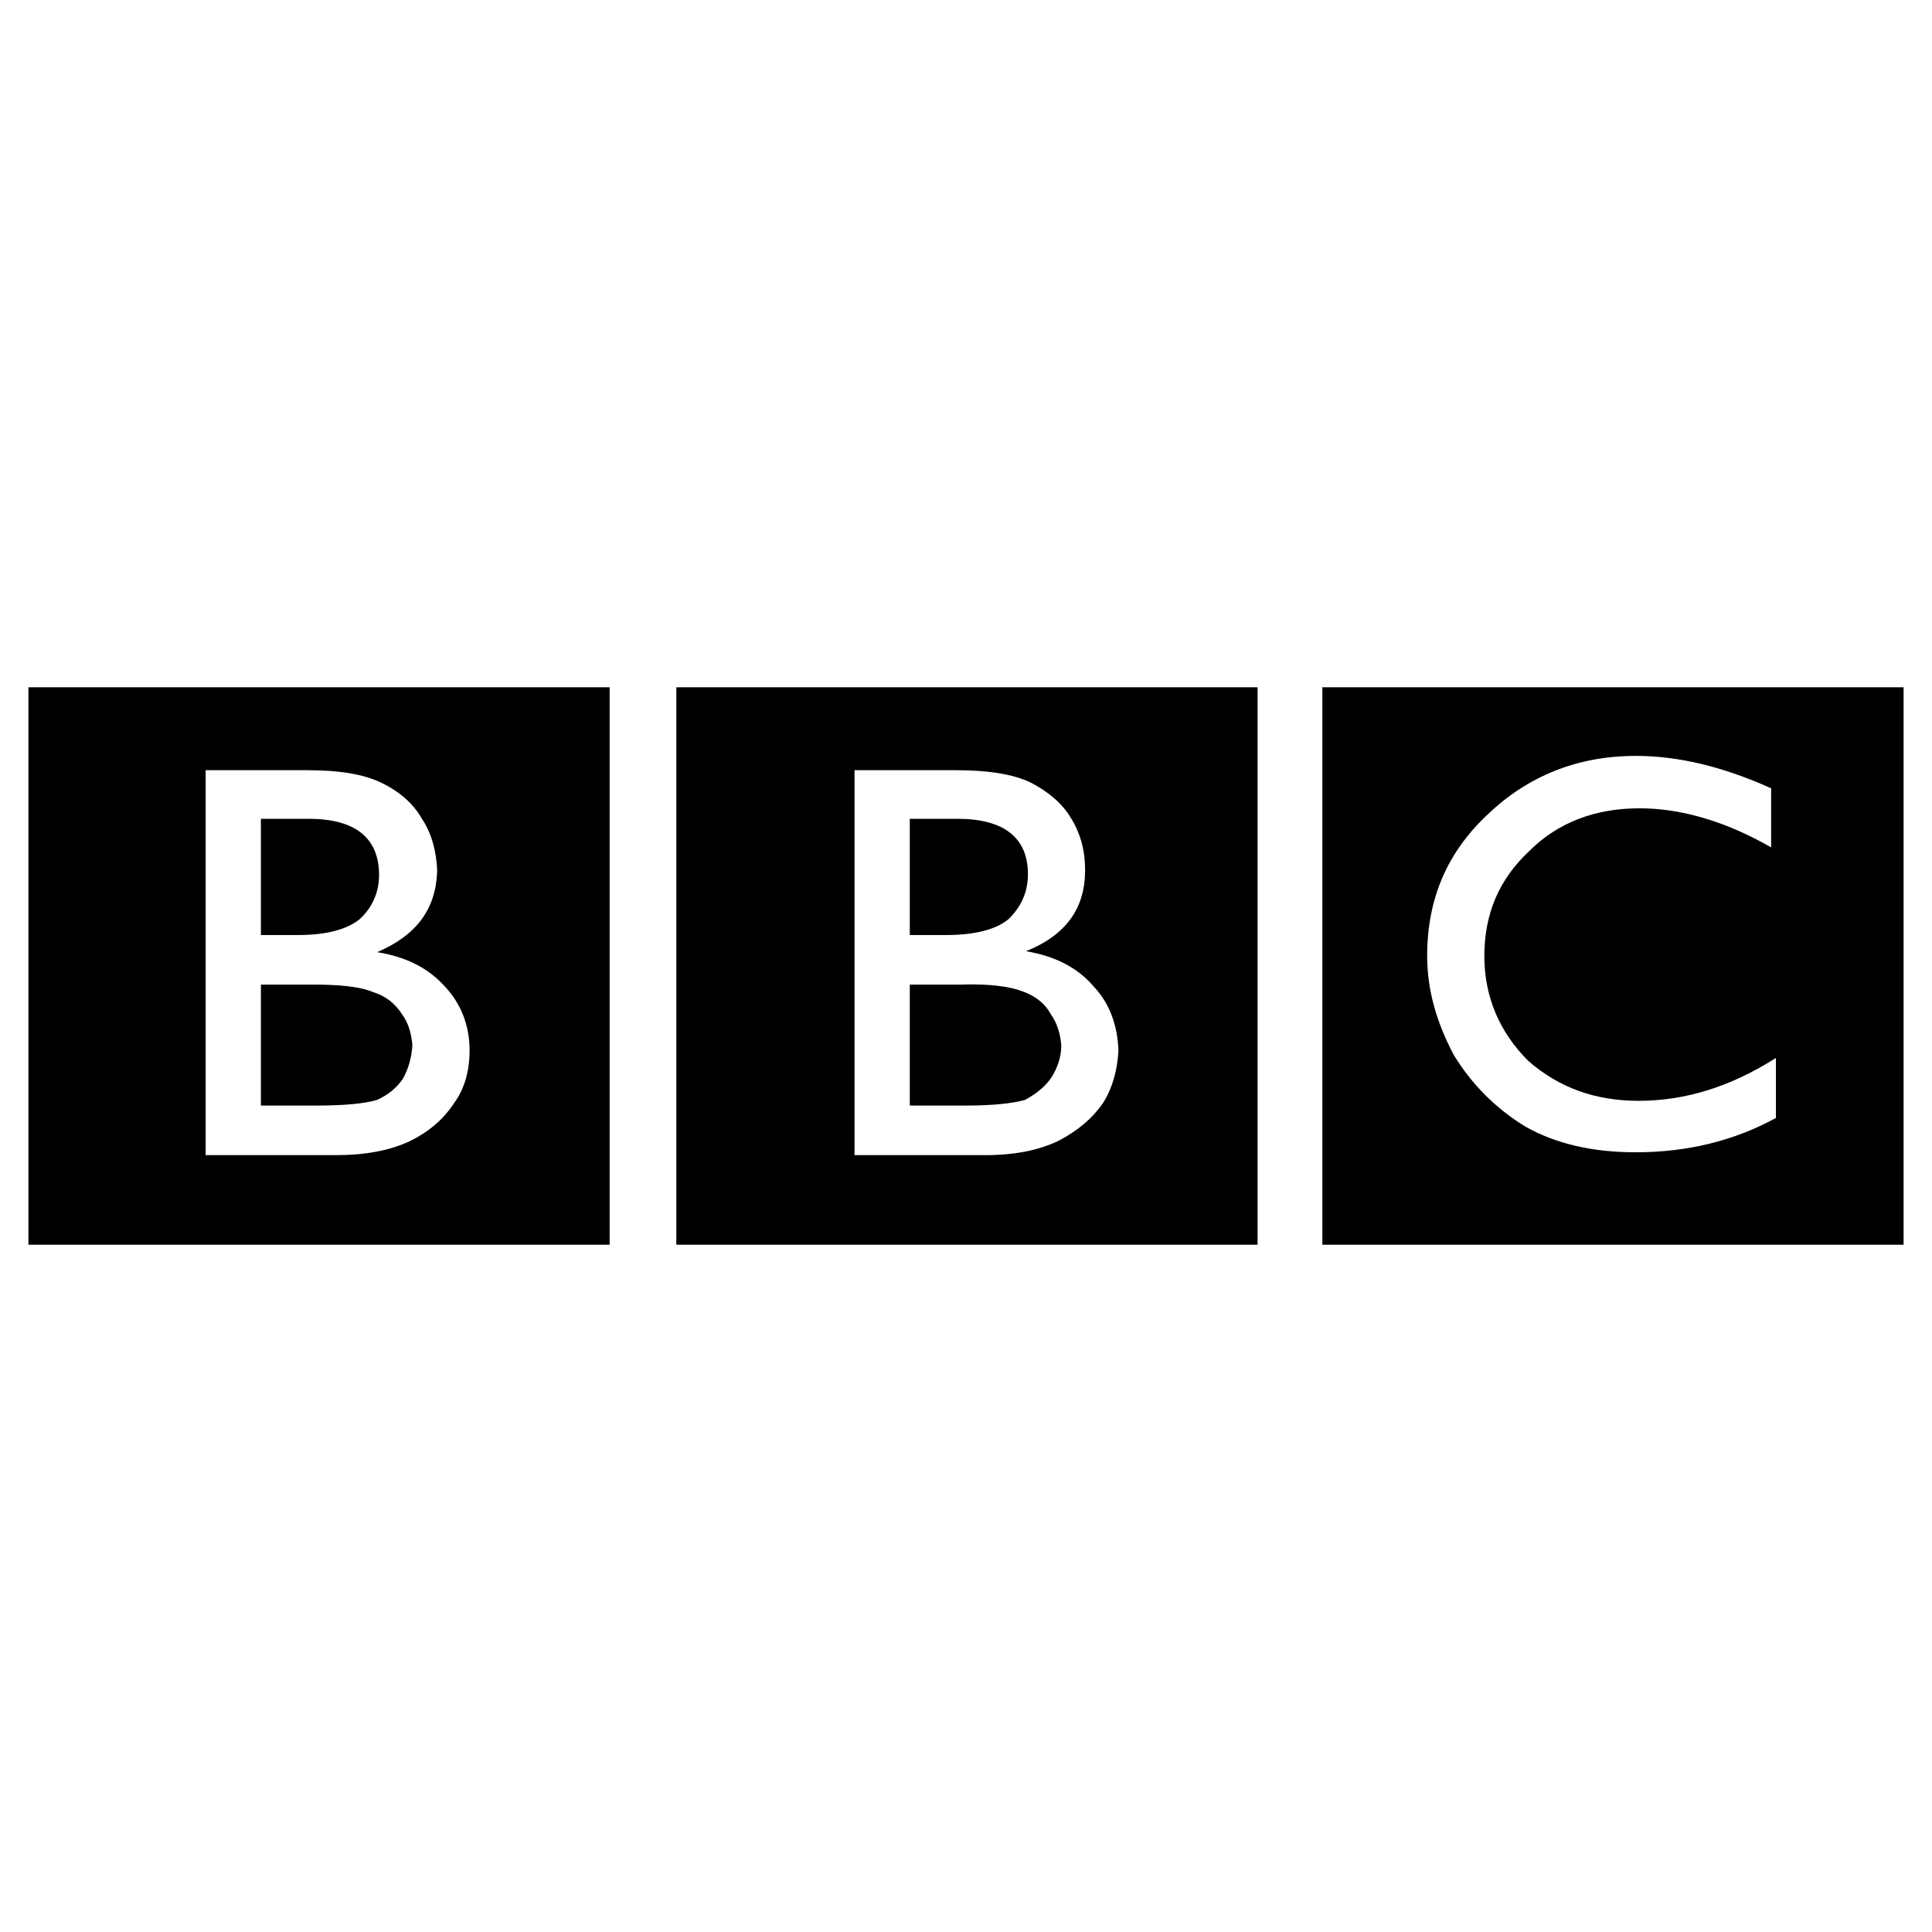
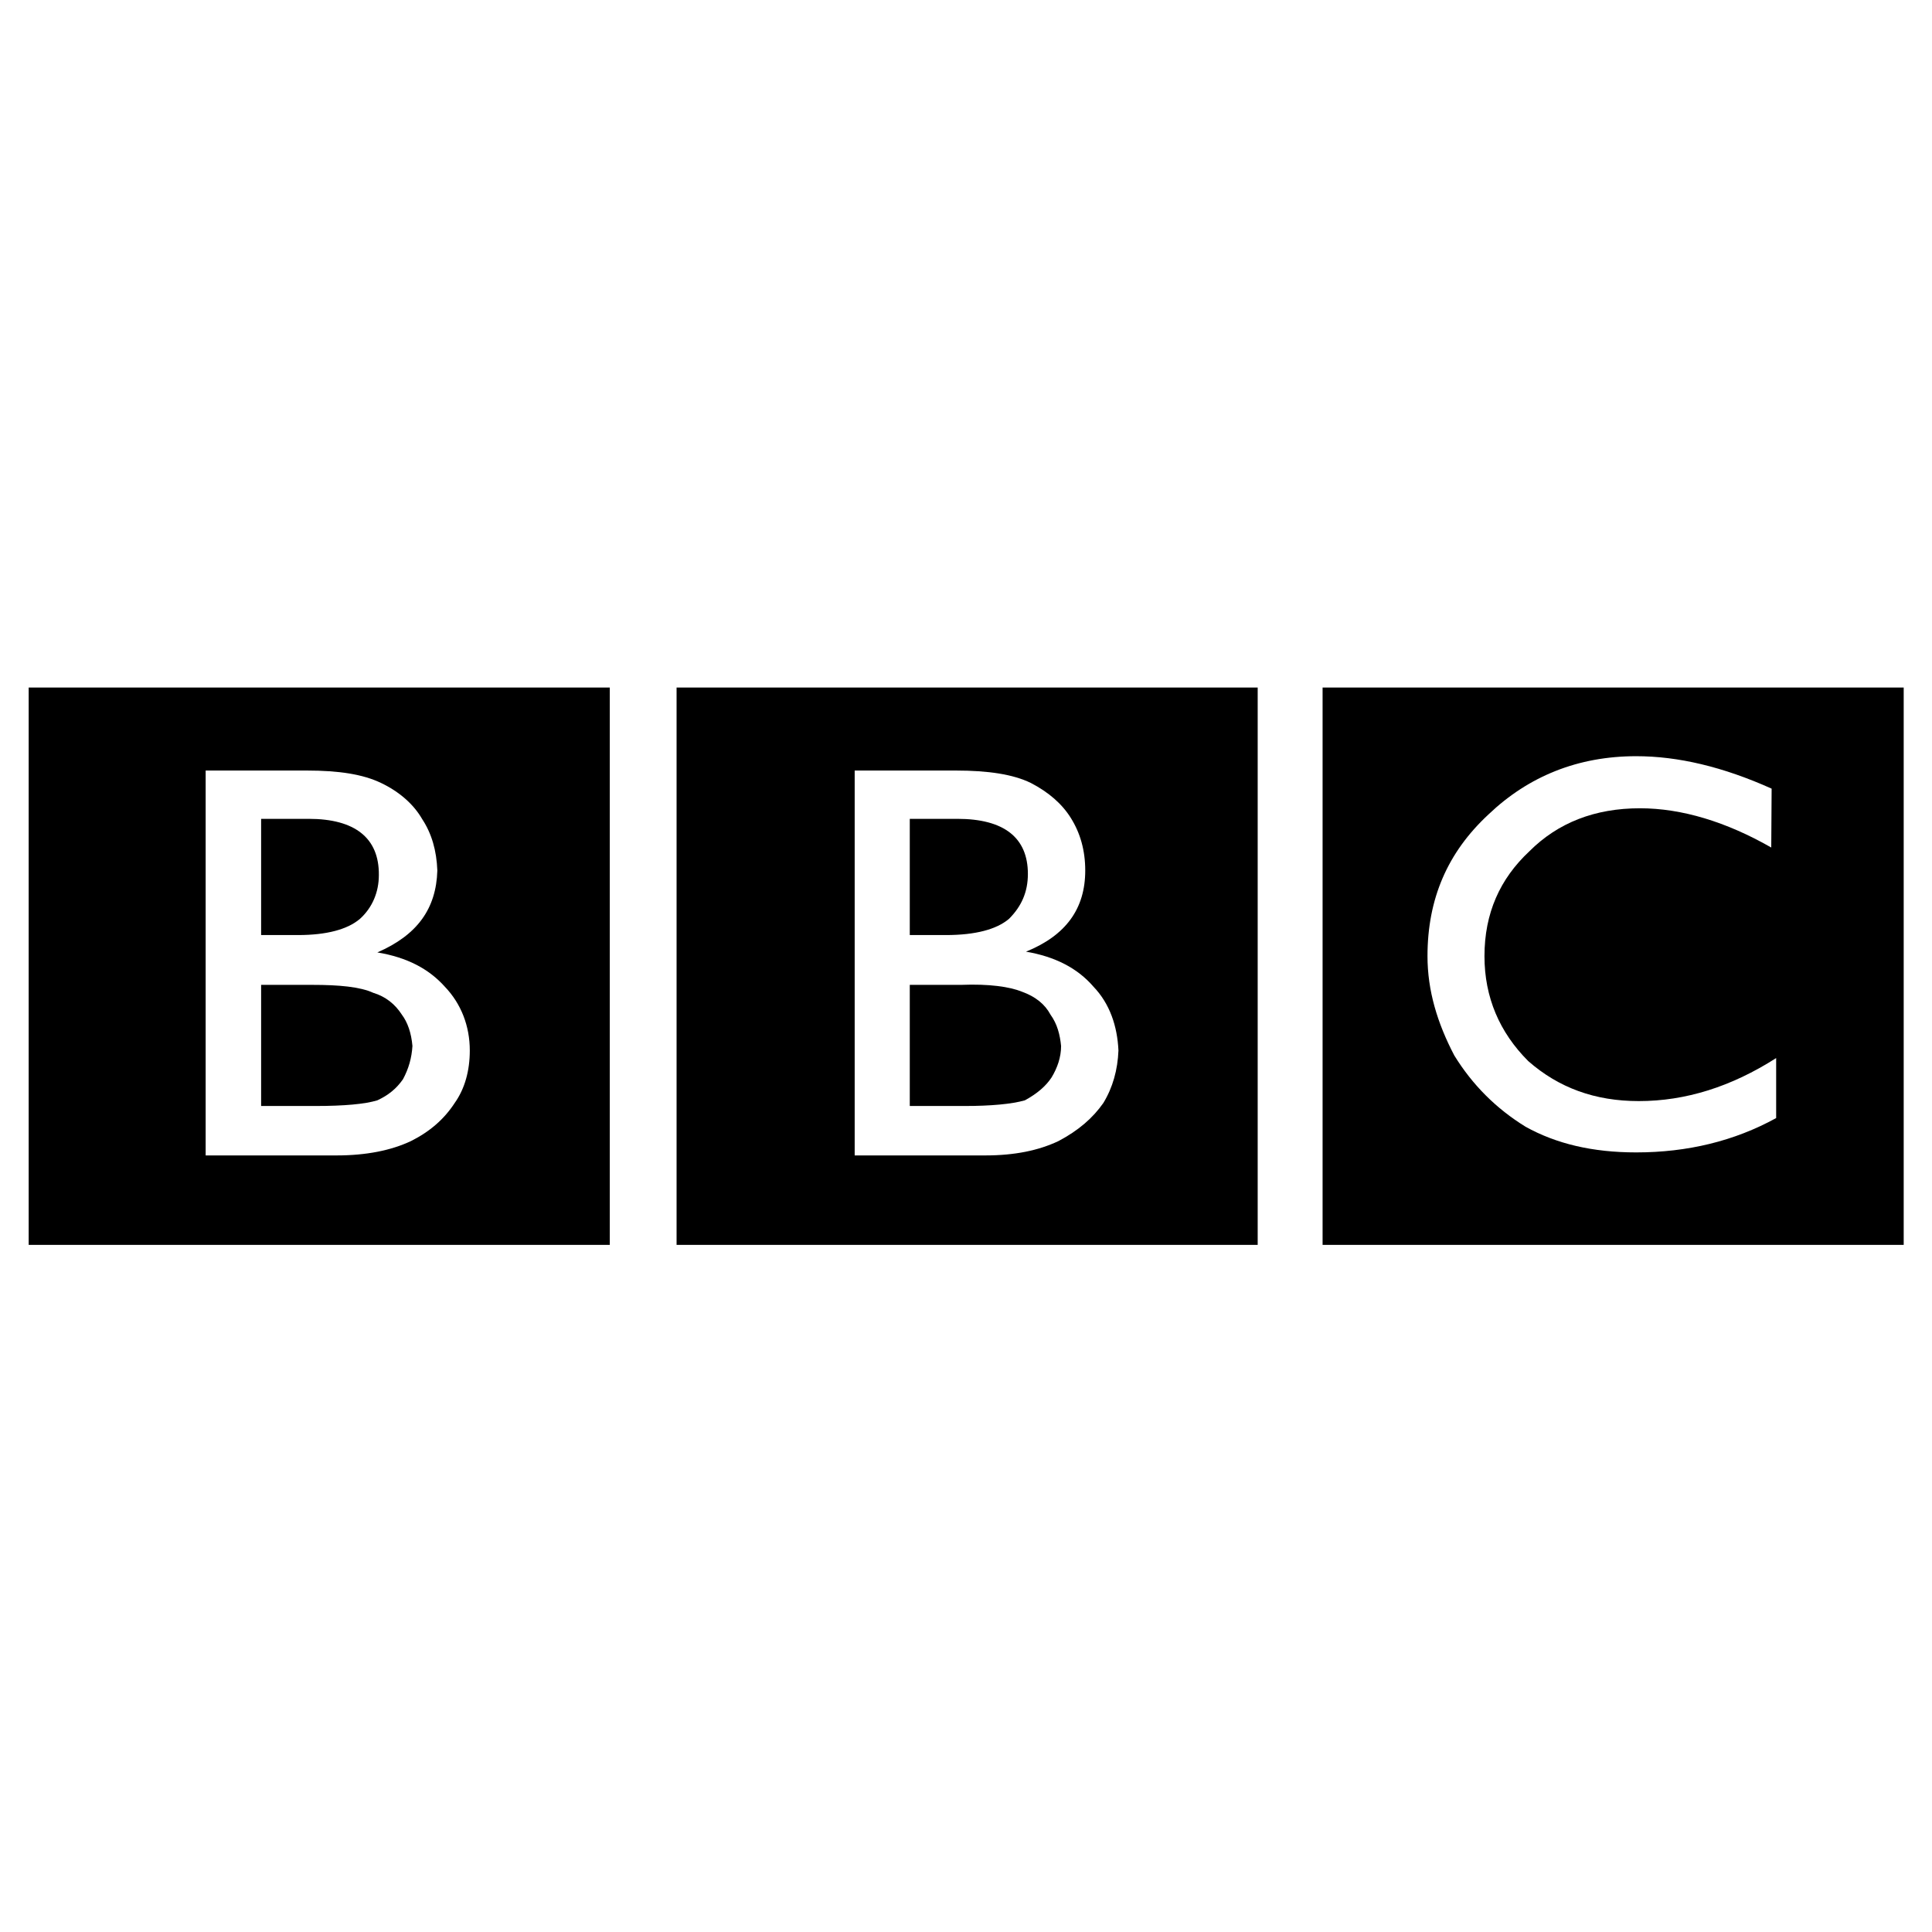
- <svg xmlns="http://www.w3.org/2000/svg" version="1.1" id="Layer_1" x="0px" y="0px" width="192.756px" height="192.756px" viewBox="0 0 192.756 192.756" style="enable-background:new 0 0 192.756 192.756;" xml:space="preserve">
+ <svg xmlns="http://www.w3.org/2000/svg" version="1.1" id="Layer_1" x="0px" y="0px" viewBox="-153 154.2 512 512" enable-background="new -153 154.2 512 512" xml:space="preserve">
  <g>
-     <polygon style="fill-rule:evenodd;clip-rule:evenodd;fill:#FFFFFF;" points="0,0 192.756,0 192.756,192.756 0,192.756 0,0 " />
-     <path style="fill-rule:evenodd;clip-rule:evenodd;" d="M189.922,124.184V68.572h-57.99v55.612H189.922L189.922,124.184z M176.707,84.543c-4.467-2.567-8.936-3.898-13.119-3.898c-4.467,0-8.176,1.426-11.027,4.278c-2.947,2.757-4.467,6.179-4.467,10.457 c0,4.087,1.52,7.604,4.373,10.458c3.041,2.66,6.654,3.992,11.027,3.992c4.658,0,9.221-1.426,13.689-4.279v5.99 c-4.184,2.281-8.842,3.422-13.975,3.422c-4.373,0-7.986-0.855-11.029-2.566c-2.945-1.807-5.322-4.184-7.129-7.131 c-1.711-3.23-2.662-6.463-2.662-9.886c0-5.704,1.996-10.362,6.084-14.165c3.994-3.803,8.938-5.799,14.736-5.799 c4.182,0,8.65,1.046,13.498,3.232V84.543L176.707,84.543z" />
-     <path style="fill-rule:evenodd;clip-rule:evenodd;" d="M125.469,68.572h-57.99v55.612h57.99V68.572L125.469,68.572z M85.256,76.842 h10.077c3.232,0,5.705,0.38,7.509,1.236c1.807,0.951,3.137,2.091,3.994,3.518c0.949,1.521,1.426,3.232,1.426,5.228 c0,3.802-1.902,6.464-5.895,8.081c2.852,0.475,5.133,1.616,6.75,3.517c1.615,1.711,2.377,3.898,2.471,6.369 c-0.094,1.902-0.57,3.707-1.52,5.229c-1.047,1.521-2.473,2.758-4.469,3.803c-1.996,0.951-4.373,1.426-7.32,1.426H85.256V76.842 L85.256,76.842z" />
-     <path style="fill-rule:evenodd;clip-rule:evenodd;" d="M94.382,93.289c2.946,0,5.038-0.57,6.274-1.616 c1.236-1.236,1.9-2.662,1.9-4.468c0-3.612-2.375-5.514-7.034-5.514H90.77v11.598H94.382L94.382,93.289z" />
-     <path style="fill-rule:evenodd;clip-rule:evenodd;" d="M95.903,98.232H90.77v12.072h5.514c2.566,0,4.658-0.189,5.988-0.57 c1.236-0.666,2.092-1.426,2.662-2.281c0.57-0.951,0.951-1.996,0.951-3.137c-0.096-1.141-0.381-2.188-1.047-3.137 c-0.57-1.047-1.52-1.807-2.852-2.283C100.752,98.422,98.66,98.137,95.903,98.232L95.903,98.232z" />
-     <path style="fill-rule:evenodd;clip-rule:evenodd;" d="M60.824,68.572H2.834v55.612h57.99V68.572L60.824,68.572z M20.517,115.248 V76.842h10.077c3.232,0,5.609,0.38,7.415,1.236c1.806,0.855,3.232,2.091,4.088,3.612c0.95,1.426,1.426,3.137,1.521,5.133 c-0.095,3.802-1.996,6.464-5.989,8.175c2.947,0.476,5.133,1.616,6.75,3.422c1.616,1.711,2.472,3.898,2.472,6.369 c0,1.996-0.475,3.803-1.521,5.229c-1.046,1.615-2.472,2.852-4.373,3.803c-1.996,0.951-4.468,1.426-7.415,1.426H20.517 L20.517,115.248z" />
-     <path style="fill-rule:evenodd;clip-rule:evenodd;" d="M30.784,81.691h-4.753v11.598h3.707c2.852,0,4.943-0.57,6.18-1.616 c1.235-1.141,1.901-2.662,1.901-4.373C37.818,83.592,35.442,81.691,30.784,81.691L30.784,81.691z" />
-     <path style="fill-rule:evenodd;clip-rule:evenodd;" d="M31.164,98.232h-5.133v12.072h5.418c2.852,0,4.943-0.189,6.179-0.57 c1.046-0.475,1.901-1.141,2.566-2.092c0.571-1.045,0.856-2.092,0.951-3.326c-0.095-1.332-0.476-2.377-1.046-3.137 c-0.665-1.047-1.616-1.807-2.852-2.188C35.917,98.422,33.826,98.232,31.164,98.232L31.164,98.232z" />
+     <polygon fill="#FFFFFF" points="-153,154.2 359,154.2 359,666.2 -153,666.2  " />
+     <path d="M351.5,484.1V336.4h-154v147.7H351.5L351.5,484.1z M316.4,378.8c-11.9-6.8-23.7-10.4-34.8-10.4c-11.9,0-21.7,3.8-29.3,11.4   c-7.8,7.3-11.9,16.4-11.9,27.8c0,10.9,4,20.2,11.6,27.8c8.1,7.1,17.7,10.6,29.3,10.6c12.4,0,24.5-3.8,36.4-11.4v15.9   c-11.1,6.1-23.5,9.1-37.1,9.1c-11.6,0-21.2-2.3-29.3-6.8c-7.8-4.8-14.1-11.1-18.9-18.9c-4.5-8.6-7.1-17.2-7.1-26.3   c0-15.2,5.3-27.5,16.2-37.6c10.6-10.1,23.7-15.4,39.1-15.4c11.1,0,23,2.8,35.9,8.6L316.4,378.8L316.4,378.8z" />
+     <path d="M180.3,336.4h-154v147.7h154L180.3,336.4L180.3,336.4z M73.5,358.4h26.8c8.6,0,15.2,1,19.9,3.3c4.8,2.5,8.3,5.6,10.6,9.3   c2.5,4,3.8,8.6,3.8,13.9c0,10.1-5.1,17.2-15.7,21.5c7.6,1.3,13.6,4.3,17.9,9.3c4.3,4.5,6.3,10.4,6.6,16.9c-0.2,5.1-1.5,9.8-4,13.9   c-2.8,4-6.6,7.3-11.9,10.1c-5.3,2.5-11.6,3.8-19.4,3.8H73.5V358.4L73.5,358.4z" />
+     <path d="M97.7,402c7.8,0,13.4-1.5,16.7-4.3c3.3-3.3,5-7.1,5-11.9c0-9.6-6.3-14.6-18.7-14.6H88.1V402H97.7L97.7,402z" />
+     <path d="M101.7,415.2H88.1v32.1h14.6c6.8,0,12.4-0.5,15.9-1.5c3.3-1.8,5.6-3.8,7.1-6.1c1.5-2.5,2.5-5.3,2.5-8.3   c-0.3-3-1-5.8-2.8-8.3c-1.5-2.8-4-4.8-7.6-6.1C114.6,415.7,109.1,414.9,101.7,415.2L101.7,415.2z" />
+     <path d="M8.6,336.4h-154v147.7h154V336.4L8.6,336.4z M-98.5,460.4v-102h26.8c8.6,0,14.9,1,19.7,3.3c4.8,2.3,8.6,5.6,10.9,9.6   c2.5,3.8,3.8,8.3,4,13.6C-37.4,395-42.4,402-53,406.6c7.8,1.3,13.6,4.3,17.9,9.1c4.3,4.5,6.6,10.4,6.6,16.9c0,5.3-1.3,10.1-4,13.9   c-2.8,4.3-6.6,7.6-11.6,10.1c-5.3,2.5-11.9,3.8-19.7,3.8L-98.5,460.4L-98.5,460.4z" />
+     <path d="M-71.2,371.2h-12.6V402h9.8c7.6,0,13.1-1.5,16.4-4.3c3.3-3,5-7.1,5-11.6C-52.5,376.3-58.9,371.2-71.2,371.2L-71.2,371.2z" />
+     <path d="M-70.2,415.2h-13.6v32.1h14.4c7.6,0,13.1-0.5,16.4-1.5c2.8-1.3,5-3,6.8-5.6c1.5-2.8,2.3-5.6,2.5-8.8   c-0.3-3.5-1.3-6.3-2.8-8.3c-1.8-2.8-4.3-4.8-7.6-5.8C-57.6,415.7-63.2,415.2-70.2,415.2L-70.2,415.2z" />
  </g>
</svg>
